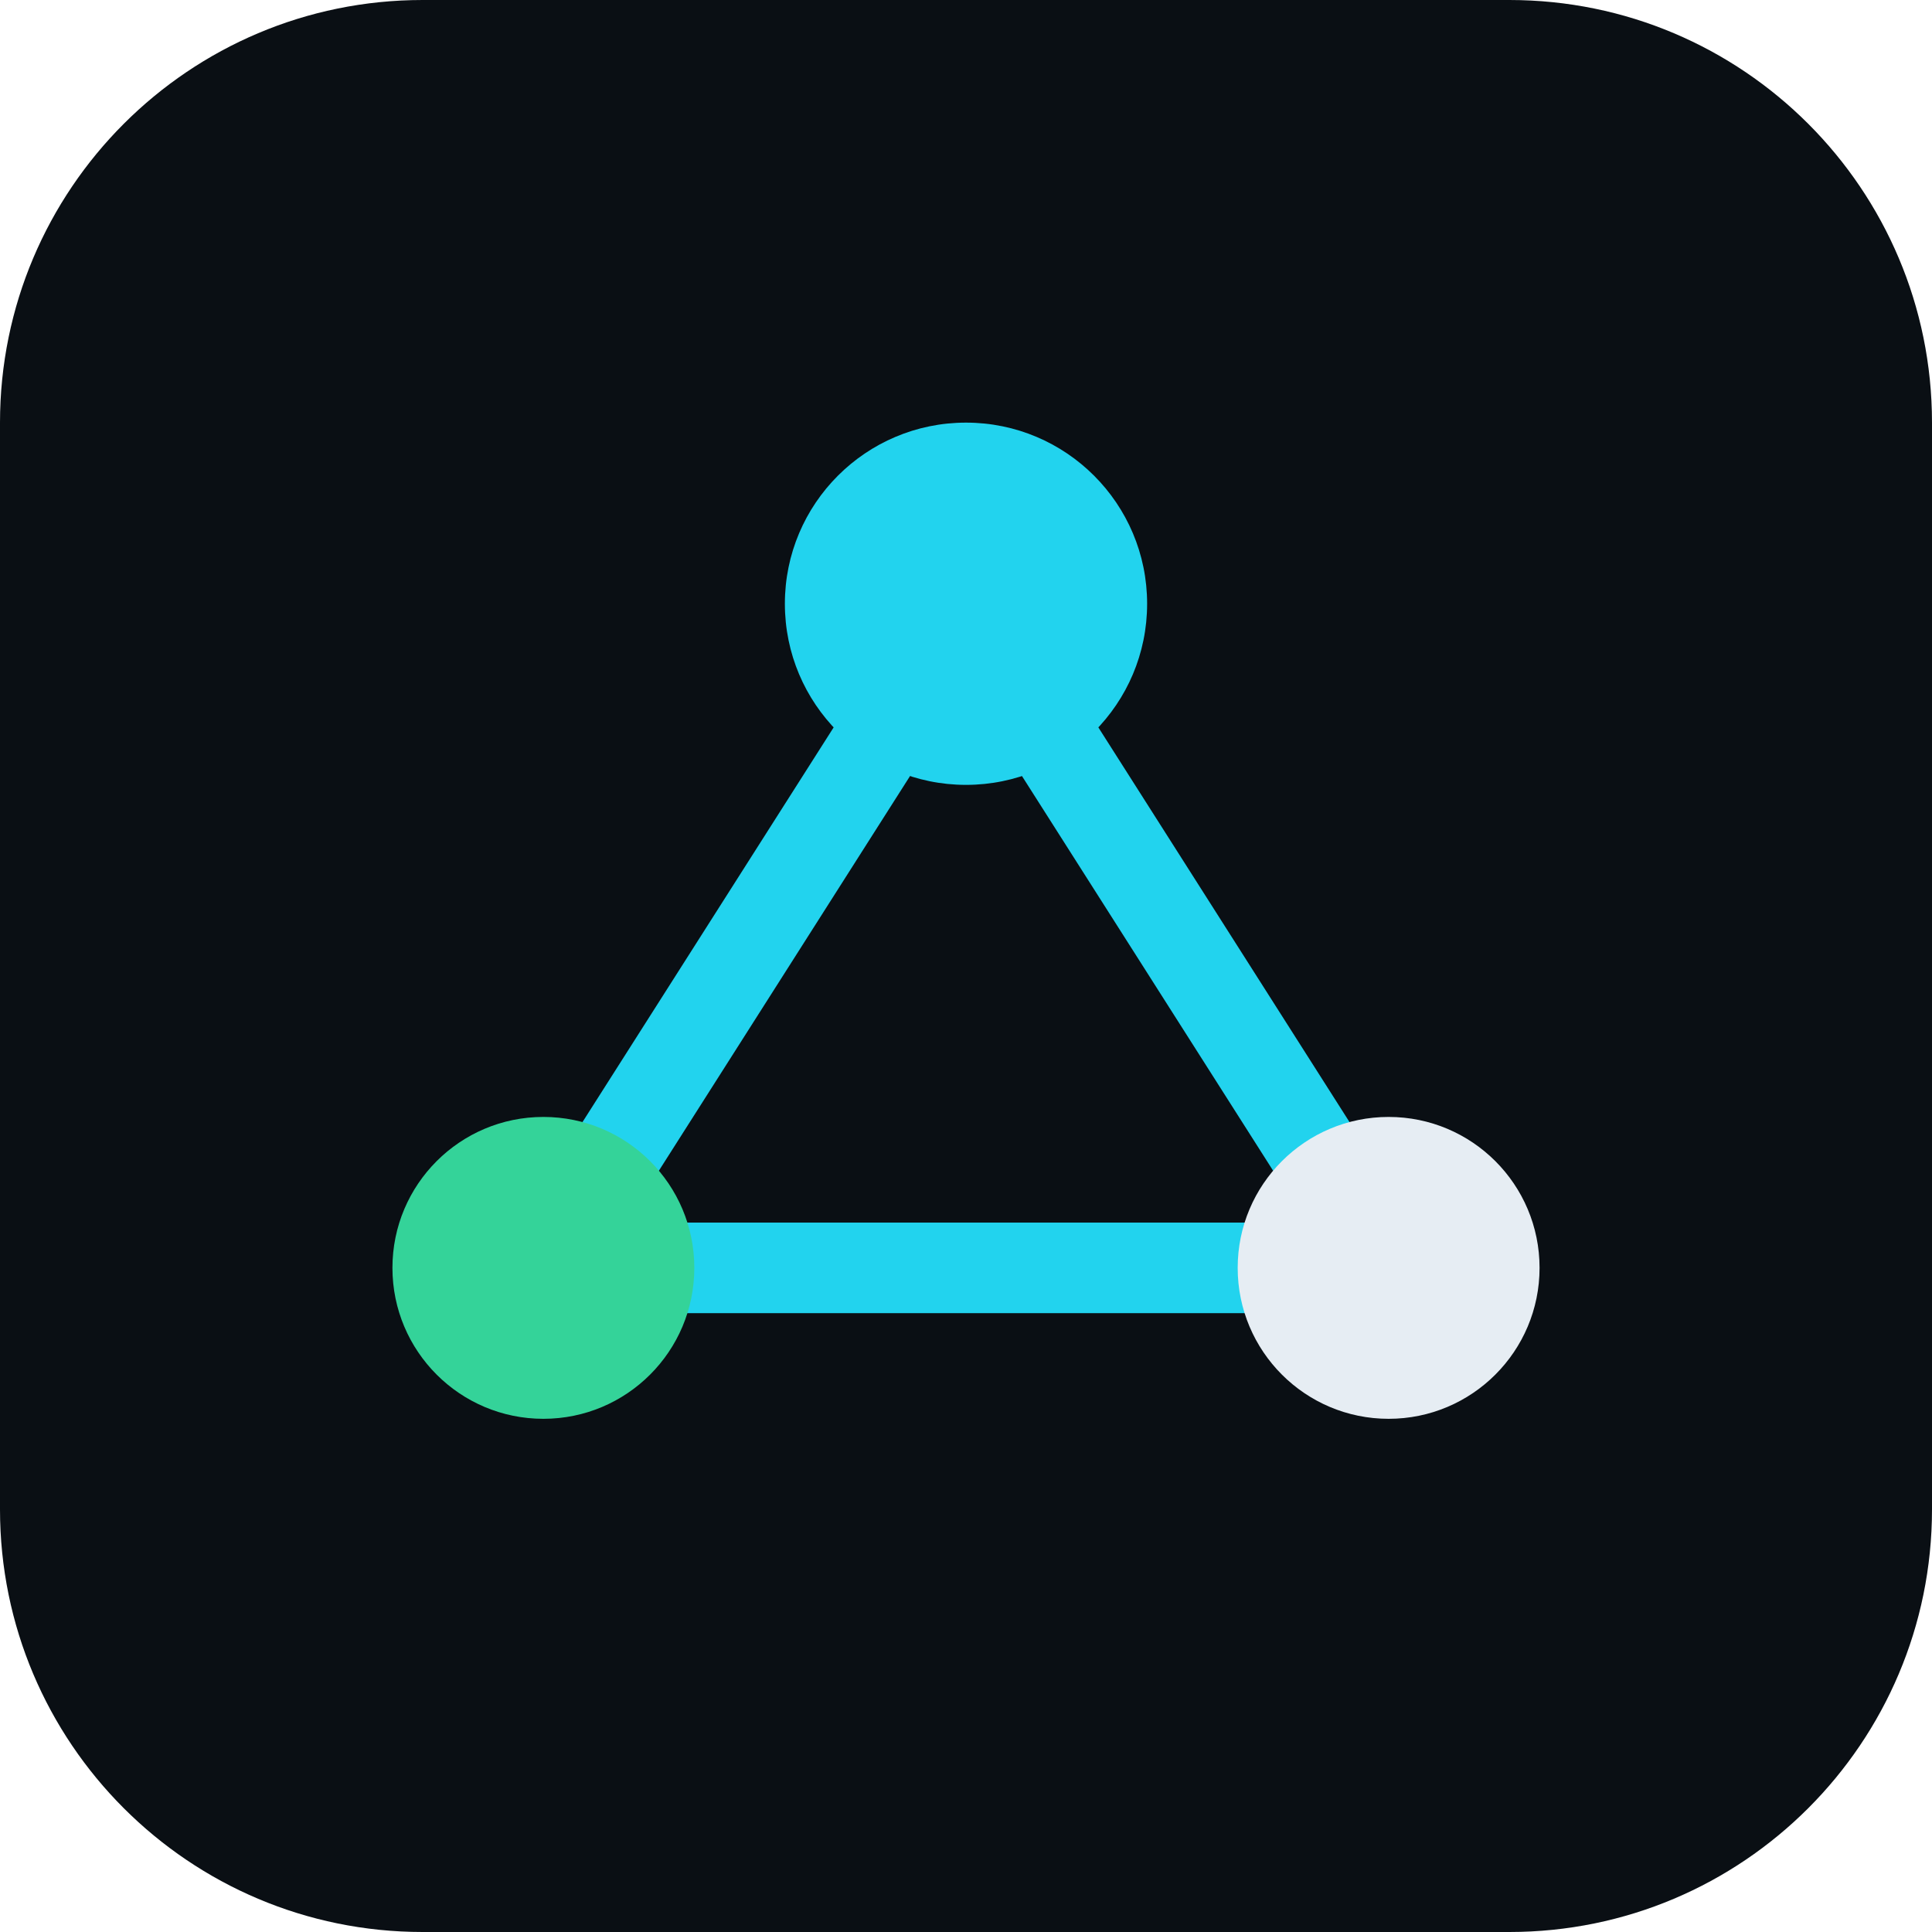
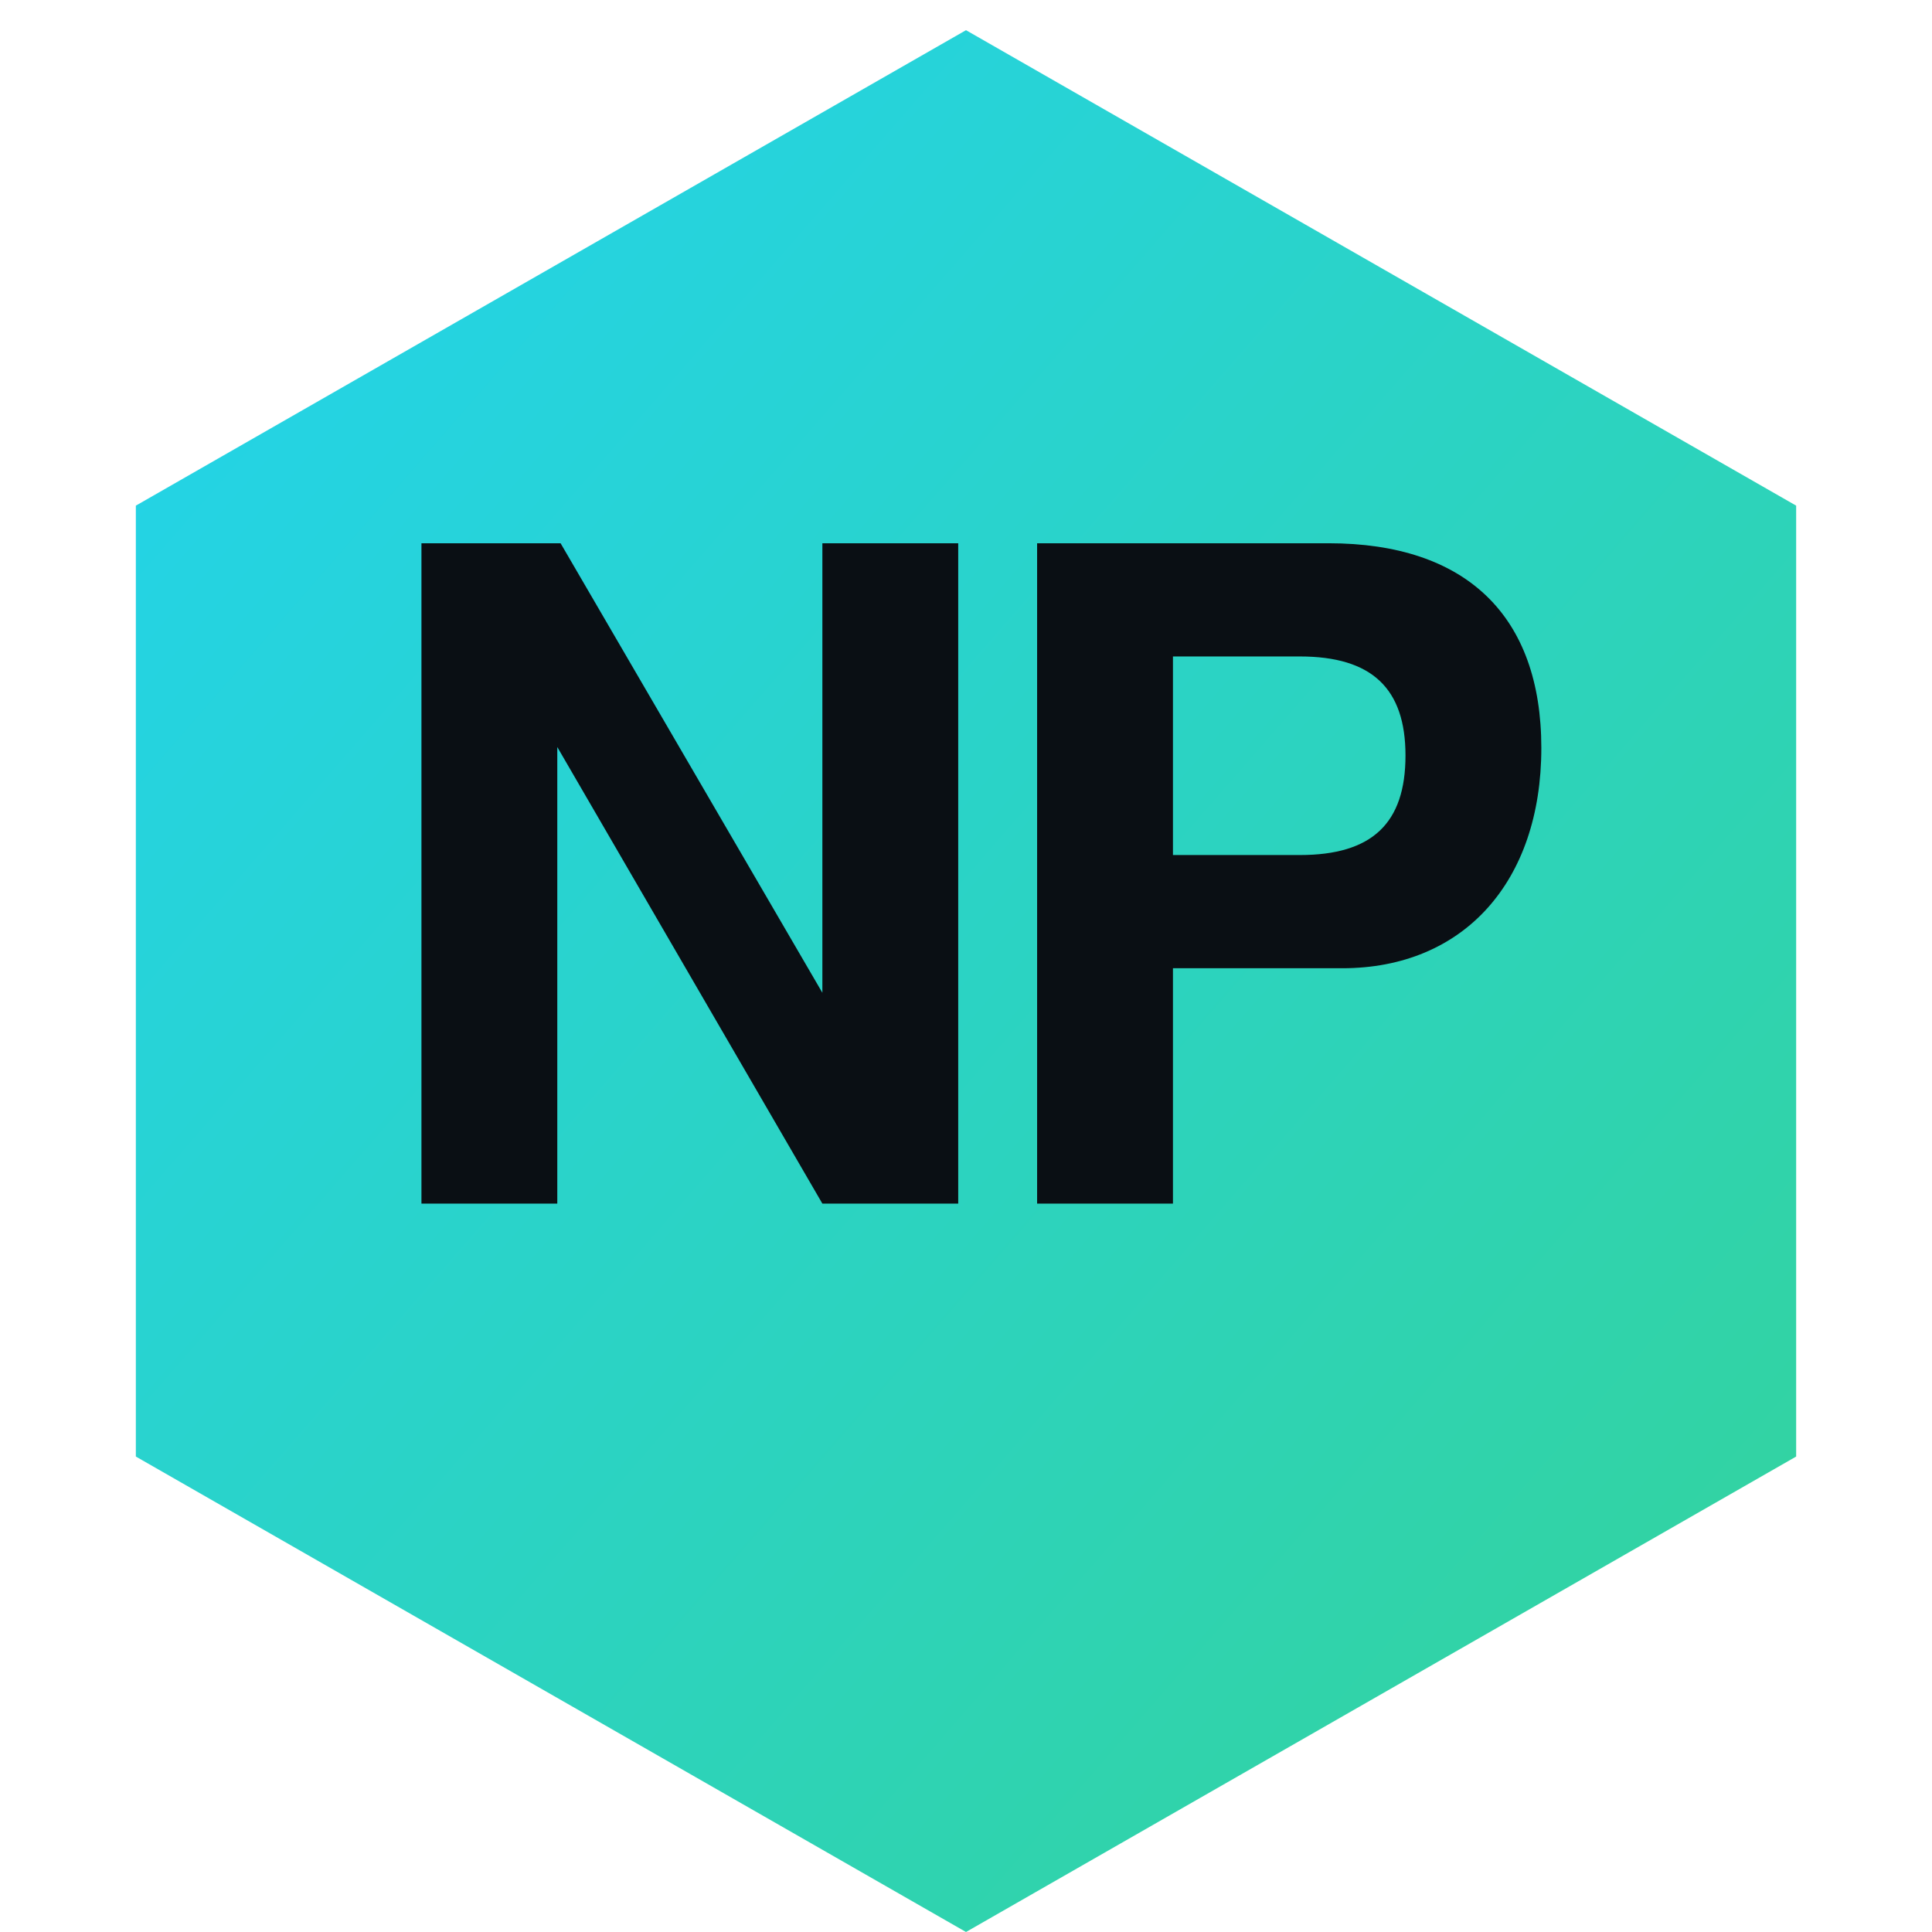
- <svg xmlns="http://www.w3.org/2000/svg" viewBox="0 0 64 64">
-   <rect width="64" height="64" rx="14" fill="#0a0f14" />
-   <g stroke="#22d3ee" stroke-width="3" fill="none">
-     <line x1="18" y1="42" x2="32" y2="20" />
-     <line x1="32" y1="20" x2="46" y2="42" />
-     <line x1="18" y1="42" x2="46" y2="42" />
-   </g>
-   <circle cx="32" cy="20" r="6" fill="#22d3ee" />
-   <circle cx="18" cy="42" r="5" fill="#34d399" />
-   <circle cx="46" cy="42" r="5" fill="#e6edf3" />
+ <svg xmlns="http://www.w3.org/2000/svg" viewBox="0 0 64 64" role="img" aria-label="NP">
+   <defs>
+     <linearGradient id="g" x1="0" y1="0" x2="1" y2="1">
+       <stop offset="0" stop-color="#22d3ee" />
+       <stop offset="1" stop-color="#34d399" />
+     </linearGradient>
+   </defs>
+   <polygon points="32,1 59.5,16.75 59.5,48.25 32,64 4.5,48.25 4.5,16.75" fill="url(#g)" />
+   <text x="32" y="33" fill="#0a0f14" font-family="ui-sans-serif, system-ui, 'Segoe UI', Helvetica, Arial, sans-serif" font-size="30" font-weight="800" letter-spacing="-1.5" text-anchor="middle" dominant-baseline="central">NP</text>
</svg>
